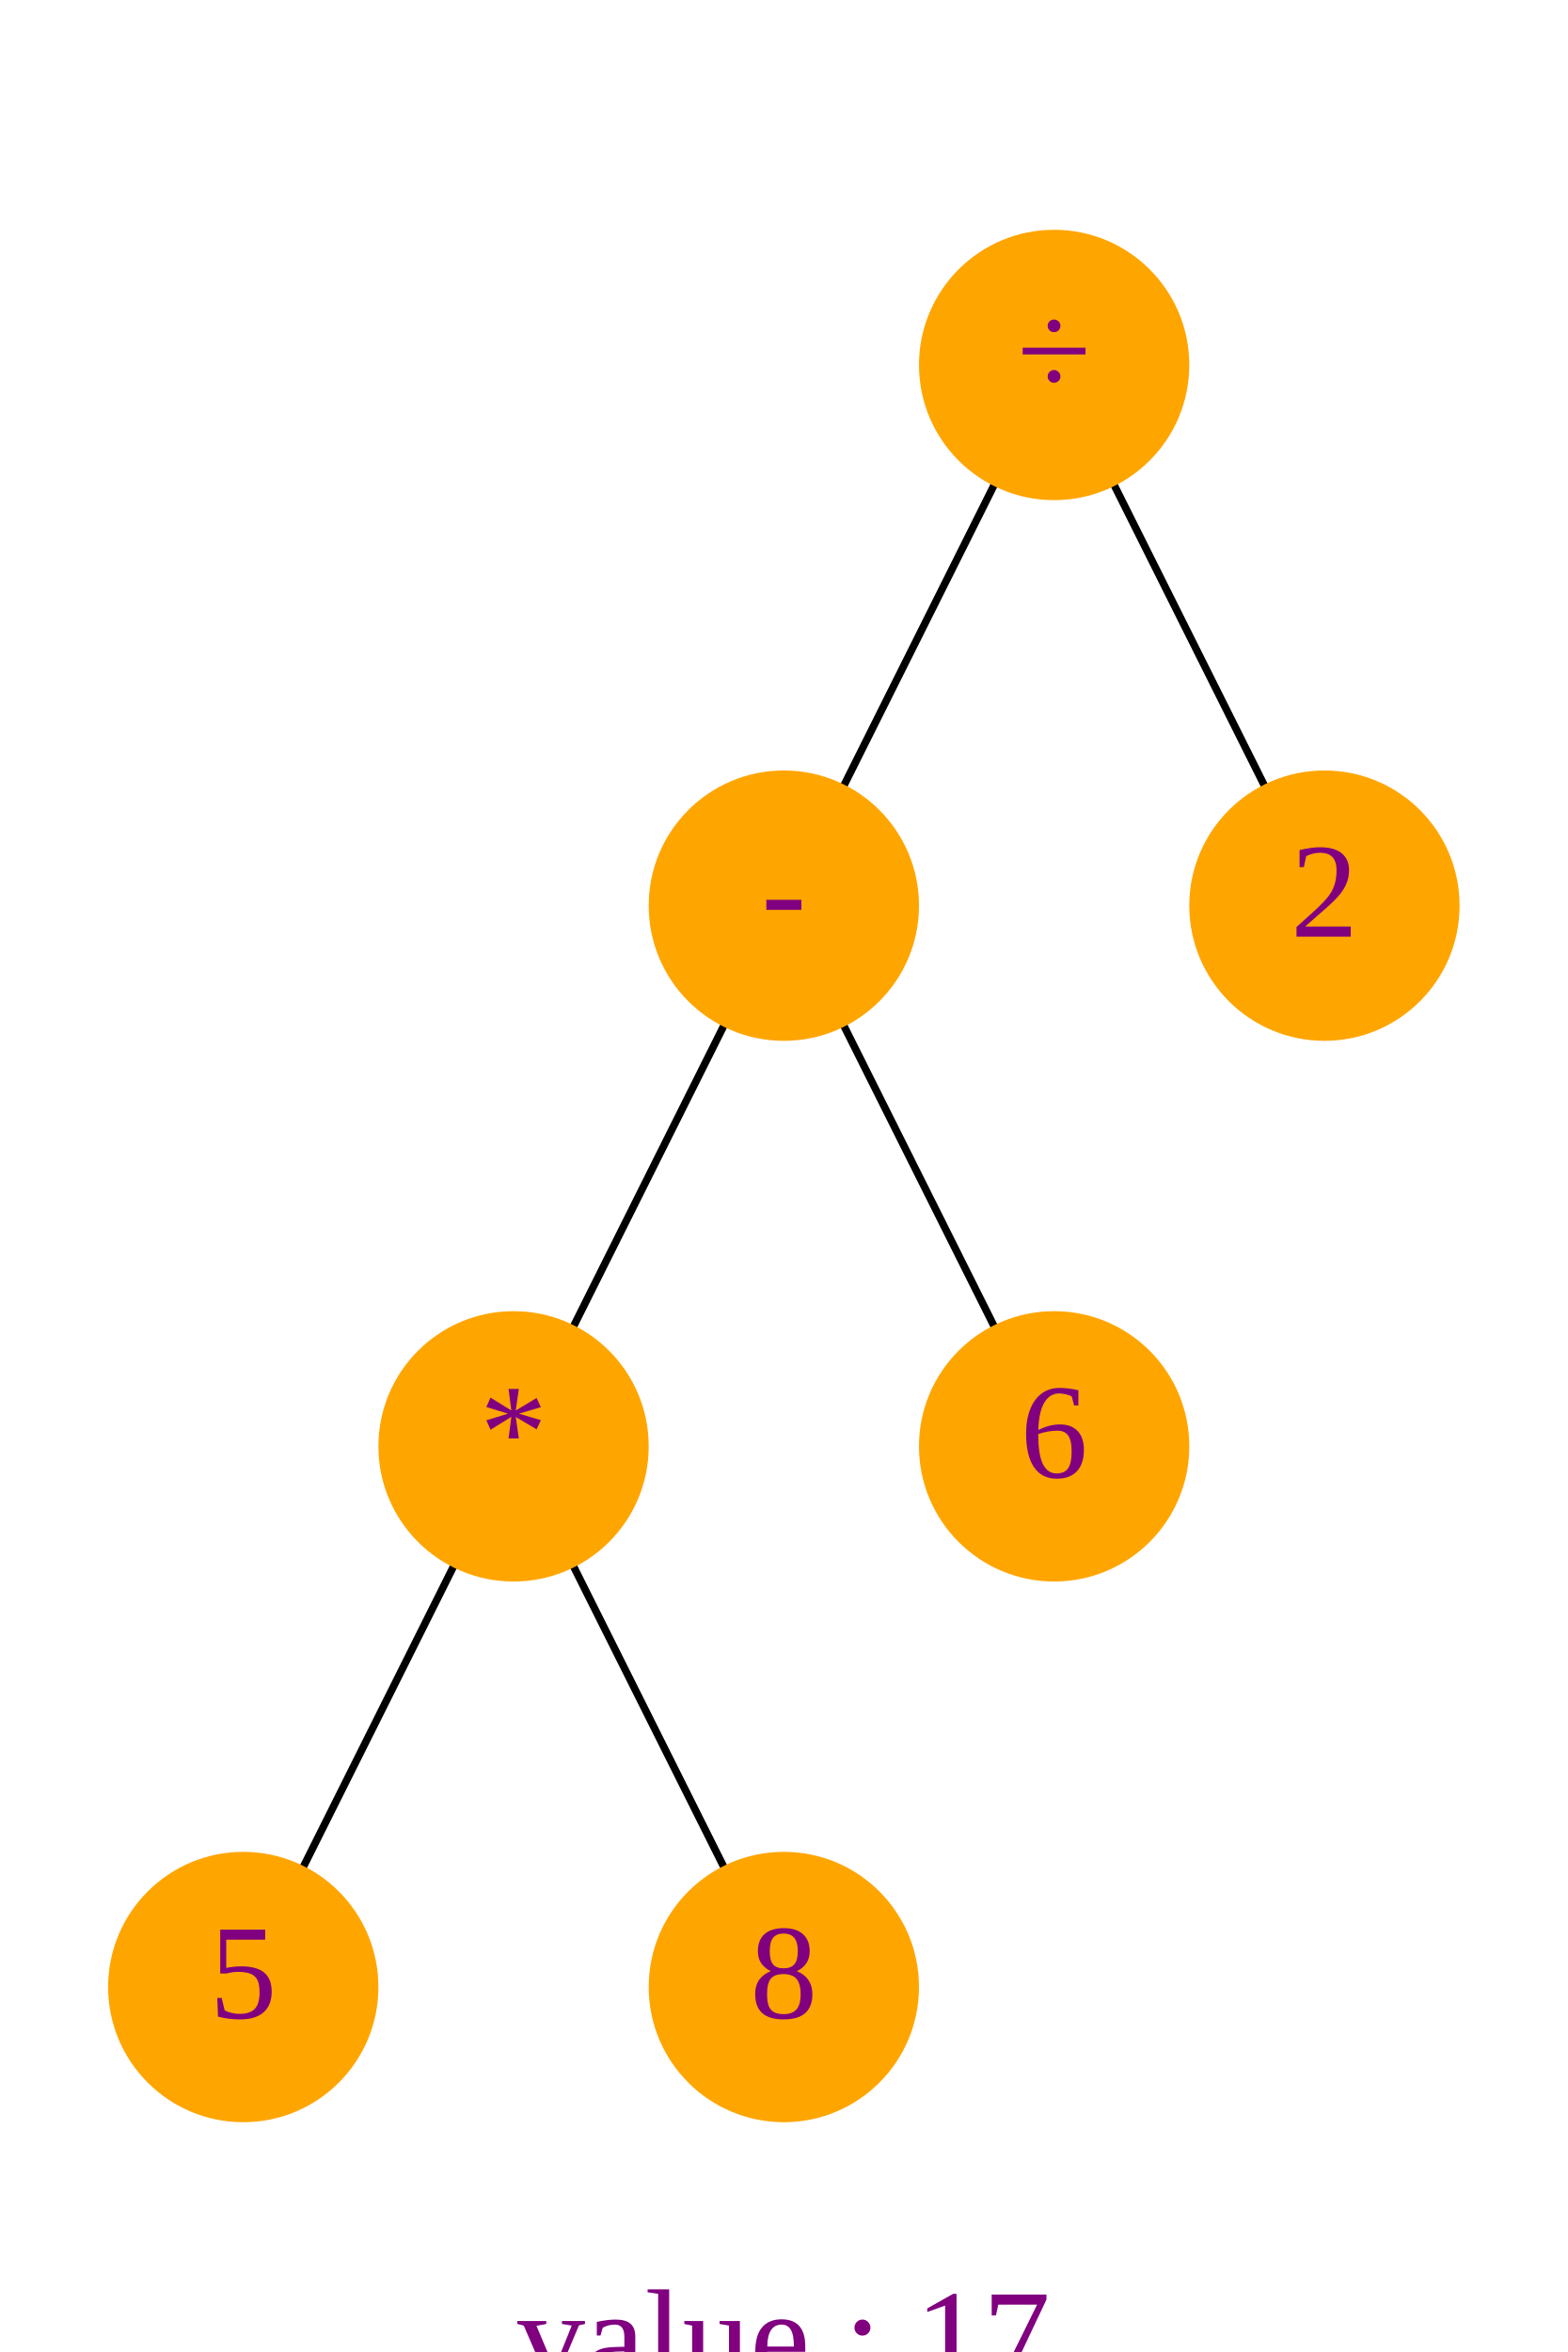
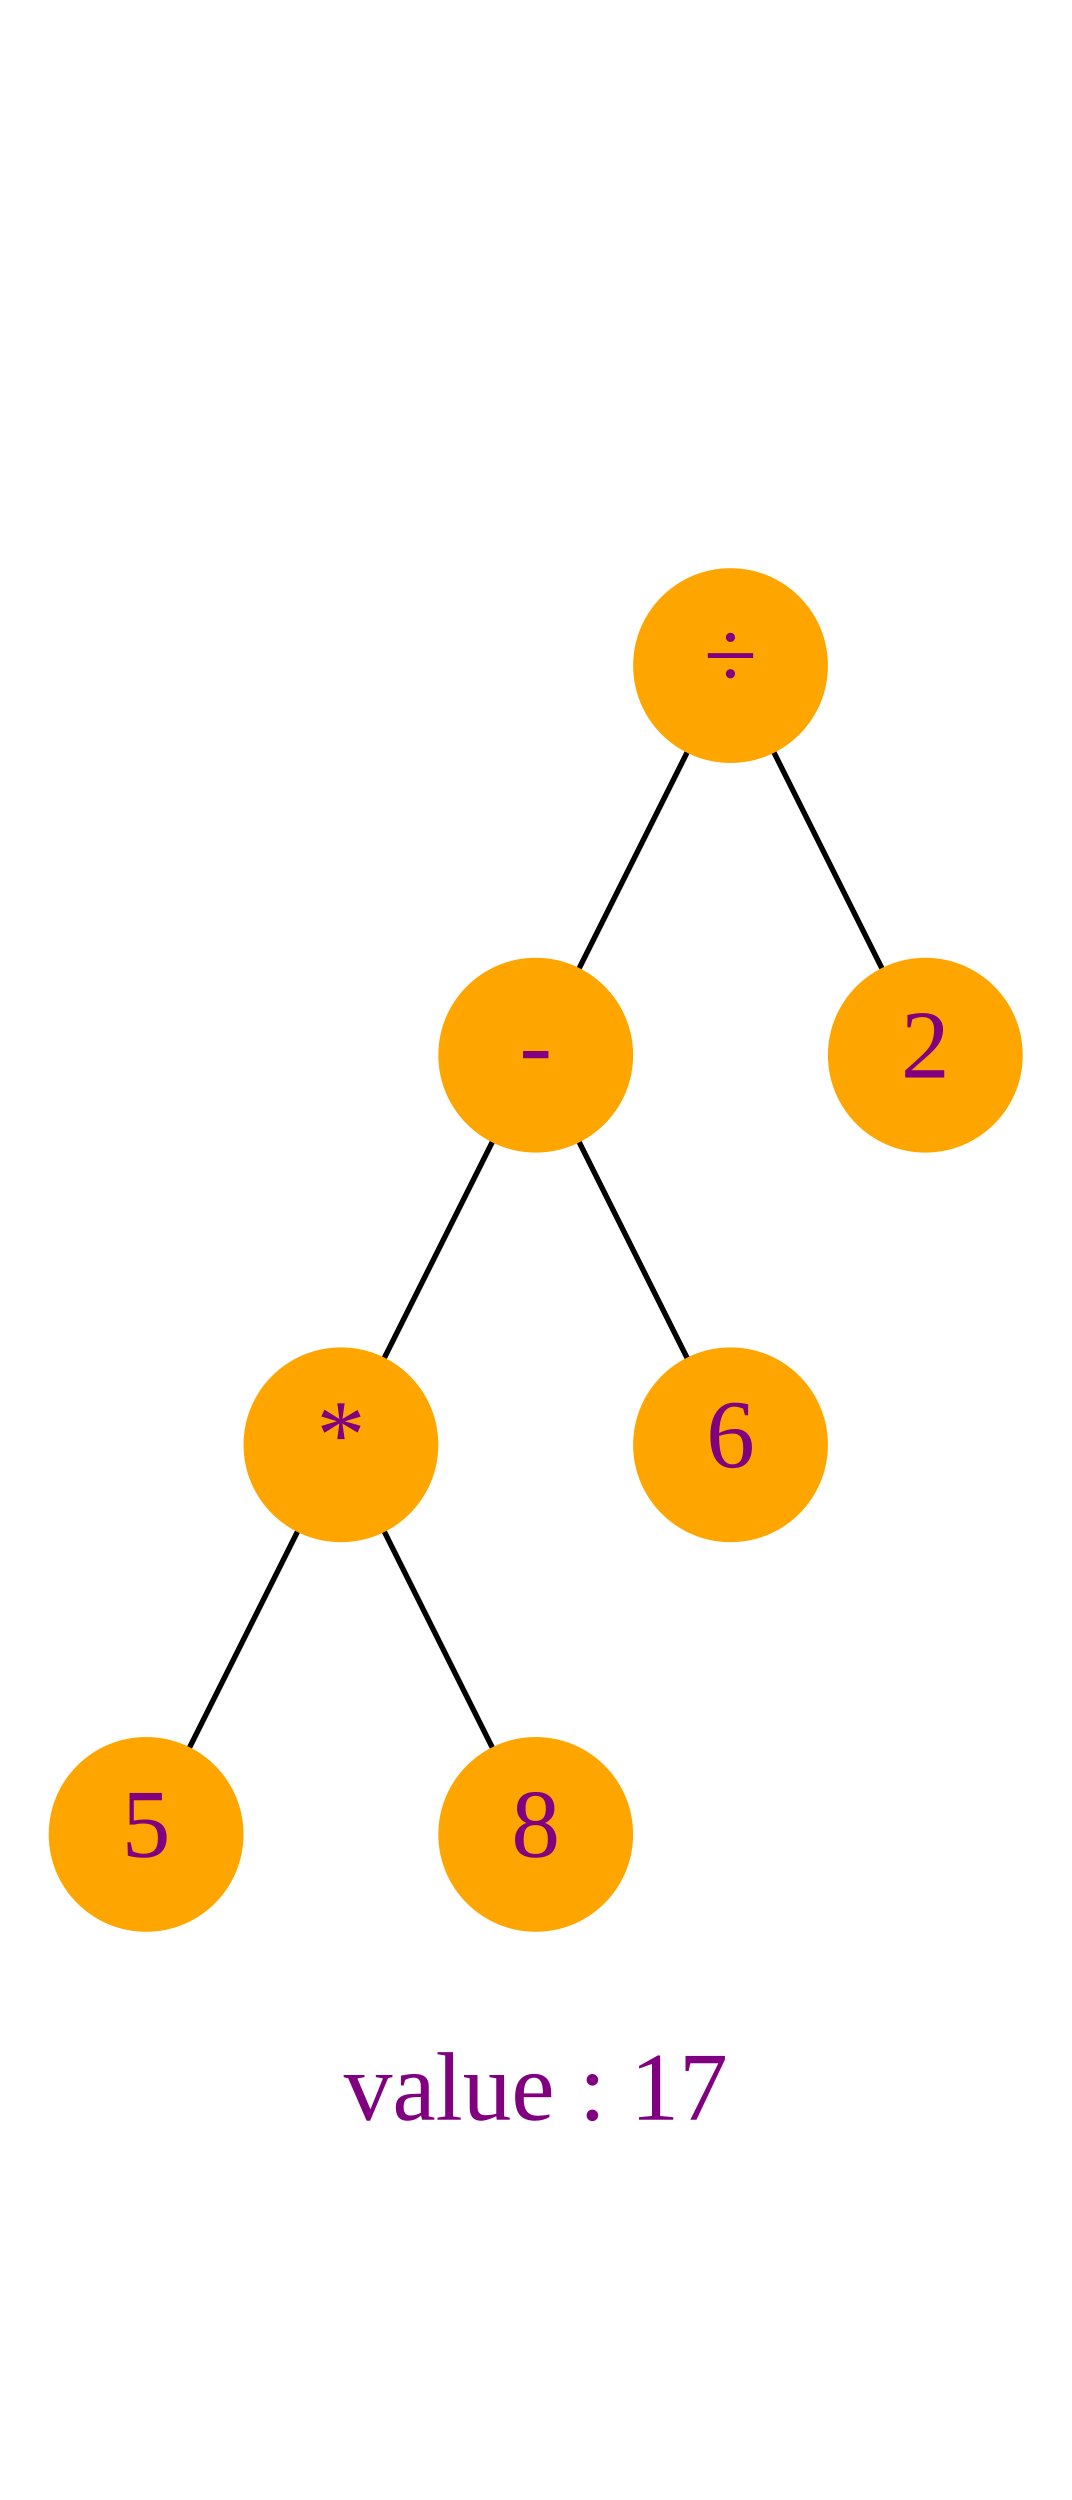
- <svg xmlns="http://www.w3.org/2000/svg" height="300" stroke-opacity="1" viewBox="0.0 0.0 200.0 300.0" font-size="1" width="200" stroke="rgb(0,0,0)" version="1.1">
+ <svg xmlns="http://www.w3.org/2000/svg" height="350" stroke-opacity="1" viewBox="0.0 0.0 150.0 350.0" font-size="1" width="150" stroke="rgb(0,0,0)" version="1.1">
  <defs />
-   <g stroke-linejoin="miter" stroke-opacity="1.0" fill-opacity="1.0" font-size="17.241px" stroke="rgb(0,0,0)" stroke-width="0.954" fill="rgb(128,0,128)" stroke-linecap="butt" stroke-miterlimit="10.0">
-     <text dominant-baseline="middle" transform="matrix(1,0,0,1,100,300)" stroke="none" text-anchor="middle">value : 17</text>
+   <g stroke-linejoin="miter" stroke-opacity="1.0" fill-opacity="1.0" font-size="13.636px" stroke="rgb(0,0,0)" stroke-width="0.755" fill="rgb(128,0,128)" stroke-linecap="butt" stroke-miterlimit="10.0">
+     <text dominant-baseline="middle" transform="matrix(1,0,0,1,75,293.6364)" stroke="none" text-anchor="middle">value : 17</text>
  </g>
-   <g stroke-linejoin="miter" stroke-opacity="1.0" fill-opacity="0.0" stroke="rgb(0,0,0)" stroke-width="0.954" fill="rgb(0,0,0)" stroke-linecap="butt" stroke-miterlimit="10.0">
-     <path d="M 134.483,46.552 l 34.483,68.966 " />
+   <g stroke-linejoin="miter" stroke-opacity="1.0" fill-opacity="0.0" stroke="rgb(0,0,0)" stroke-width="0.755" fill="rgb(0,0,0)" stroke-linecap="butt" stroke-miterlimit="10.0">
+     <path d="M 102.273,93.182 l 27.273,54.545 " />
  </g>
-   <g stroke-linejoin="miter" stroke-opacity="1.0" fill-opacity="0.0" stroke="rgb(0,0,0)" stroke-width="0.954" fill="rgb(0,0,0)" stroke-linecap="butt" stroke-miterlimit="10.0">
-     <path d="M 134.483,46.552 l -34.483,68.966 " />
+   <g stroke-linejoin="miter" stroke-opacity="1.0" fill-opacity="0.0" stroke="rgb(0,0,0)" stroke-width="0.755" fill="rgb(0,0,0)" stroke-linecap="butt" stroke-miterlimit="10.0">
+     <path d="M 102.273,93.182 l -27.273,54.545 " />
  </g>
  <g stroke-linejoin="miter" stroke-opacity="1.0" fill-opacity="1.0" stroke="rgb(0,0,0)" stroke-width="0.0" fill="rgb(255,165,0)" stroke-linecap="butt" stroke-miterlimit="10.0">
-     <path d="M 186.207,115.517 c 0,-9.522 -7.719,-17.241 -17.241 -17.241c -9.522,-0 -17.241,7.719 -17.241 17.241c -0,9.522 7.719,17.241 17.241 17.241c 9.522,0 17.241,-7.719 17.241 -17.241Z" />
+     <path d="M 143.182,147.727 c 0,-7.531 -6.105,-13.636 -13.636 -13.636c -7.531,-0 -13.636,6.105 -13.636 13.636c -0,7.531 6.105,13.636 13.636 13.636c 7.531,0 13.636,-6.105 13.636 -13.636Z" />
  </g>
-   <g stroke-linejoin="miter" stroke-opacity="1.0" fill-opacity="1.0" font-size="17.241px" stroke="rgb(0,0,0)" stroke-width="0.954" fill="rgb(128,0,128)" stroke-linecap="butt" stroke-miterlimit="10.0">
-     <text dominant-baseline="middle" transform="matrix(1,0,0,1,168.9655,115.5172)" stroke="none" text-anchor="middle">2</text>
+   <g stroke-linejoin="miter" stroke-opacity="1.0" fill-opacity="1.0" font-size="13.636px" stroke="rgb(0,0,0)" stroke-width="0.755" fill="rgb(128,0,128)" stroke-linecap="butt" stroke-miterlimit="10.0">
+     <text dominant-baseline="middle" transform="matrix(1,0,0,1,129.5455,147.7273)" stroke="none" text-anchor="middle">2</text>
  </g>
-   <g stroke-linejoin="miter" stroke-opacity="1.0" fill-opacity="0.0" stroke="rgb(0,0,0)" stroke-width="0.954" fill="rgb(0,0,0)" stroke-linecap="butt" stroke-miterlimit="10.0">
-     <path d="M 100,115.517 l 34.483,68.966 " />
+   <g stroke-linejoin="miter" stroke-opacity="1.0" fill-opacity="0.0" stroke="rgb(0,0,0)" stroke-width="0.755" fill="rgb(0,0,0)" stroke-linecap="butt" stroke-miterlimit="10.0">
+     <path d="M 75,147.727 l 27.273,54.545 " />
  </g>
-   <g stroke-linejoin="miter" stroke-opacity="1.0" fill-opacity="0.0" stroke="rgb(0,0,0)" stroke-width="0.954" fill="rgb(0,0,0)" stroke-linecap="butt" stroke-miterlimit="10.0">
-     <path d="M 100,115.517 l -34.483,68.966 " />
+   <g stroke-linejoin="miter" stroke-opacity="1.0" fill-opacity="0.0" stroke="rgb(0,0,0)" stroke-width="0.755" fill="rgb(0,0,0)" stroke-linecap="butt" stroke-miterlimit="10.0">
+     <path d="M 75,147.727 l -27.273,54.545 " />
  </g>
  <g stroke-linejoin="miter" stroke-opacity="1.0" fill-opacity="1.0" stroke="rgb(0,0,0)" stroke-width="0.0" fill="rgb(255,165,0)" stroke-linecap="butt" stroke-miterlimit="10.0">
-     <path d="M 151.724,184.483 c 0,-9.522 -7.719,-17.241 -17.241 -17.241c -9.522,-0 -17.241,7.719 -17.241 17.241c -0,9.522 7.719,17.241 17.241 17.241c 9.522,0 17.241,-7.719 17.241 -17.241Z" />
+     <path d="M 115.909,202.273 c 0,-7.531 -6.105,-13.636 -13.636 -13.636c -7.531,-0 -13.636,6.105 -13.636 13.636c -0,7.531 6.105,13.636 13.636 13.636c 7.531,0 13.636,-6.105 13.636 -13.636Z" />
  </g>
-   <g stroke-linejoin="miter" stroke-opacity="1.0" fill-opacity="1.0" font-size="17.241px" stroke="rgb(0,0,0)" stroke-width="0.954" fill="rgb(128,0,128)" stroke-linecap="butt" stroke-miterlimit="10.0">
-     <text dominant-baseline="middle" transform="matrix(1,0,0,1,134.4828,184.4828)" stroke="none" text-anchor="middle">6</text>
+   <g stroke-linejoin="miter" stroke-opacity="1.0" fill-opacity="1.0" font-size="13.636px" stroke="rgb(0,0,0)" stroke-width="0.755" fill="rgb(128,0,128)" stroke-linecap="butt" stroke-miterlimit="10.0">
+     <text dominant-baseline="middle" transform="matrix(1,0,0,1,102.2727,202.2727)" stroke="none" text-anchor="middle">6</text>
  </g>
-   <g stroke-linejoin="miter" stroke-opacity="1.0" fill-opacity="0.0" stroke="rgb(0,0,0)" stroke-width="0.954" fill="rgb(0,0,0)" stroke-linecap="butt" stroke-miterlimit="10.0">
-     <path d="M 65.517,184.483 l 34.483,68.966 " />
+   <g stroke-linejoin="miter" stroke-opacity="1.0" fill-opacity="0.0" stroke="rgb(0,0,0)" stroke-width="0.755" fill="rgb(0,0,0)" stroke-linecap="butt" stroke-miterlimit="10.0">
+     <path d="M 47.727,202.273 l 27.273,54.545 " />
  </g>
-   <g stroke-linejoin="miter" stroke-opacity="1.0" fill-opacity="0.0" stroke="rgb(0,0,0)" stroke-width="0.954" fill="rgb(0,0,0)" stroke-linecap="butt" stroke-miterlimit="10.0">
-     <path d="M 65.517,184.483 l -34.483,68.966 " />
+   <g stroke-linejoin="miter" stroke-opacity="1.0" fill-opacity="0.0" stroke="rgb(0,0,0)" stroke-width="0.755" fill="rgb(0,0,0)" stroke-linecap="butt" stroke-miterlimit="10.0">
+     <path d="M 47.727,202.273 l -27.273,54.545 " />
  </g>
  <g stroke-linejoin="miter" stroke-opacity="1.0" fill-opacity="1.0" stroke="rgb(0,0,0)" stroke-width="0.0" fill="rgb(255,165,0)" stroke-linecap="butt" stroke-miterlimit="10.0">
-     <path d="M 117.241,253.448 c 0,-9.522 -7.719,-17.241 -17.241 -17.241c -9.522,-0 -17.241,7.719 -17.241 17.241c -0,9.522 7.719,17.241 17.241 17.241c 9.522,0 17.241,-7.719 17.241 -17.241Z" />
+     <path d="M 88.636,256.818 c 0,-7.531 -6.105,-13.636 -13.636 -13.636c -7.531,-0 -13.636,6.105 -13.636 13.636c -0,7.531 6.105,13.636 13.636 13.636c 7.531,0 13.636,-6.105 13.636 -13.636Z" />
  </g>
-   <g stroke-linejoin="miter" stroke-opacity="1.0" fill-opacity="1.0" font-size="17.241px" stroke="rgb(0,0,0)" stroke-width="0.954" fill="rgb(128,0,128)" stroke-linecap="butt" stroke-miterlimit="10.0">
-     <text dominant-baseline="middle" transform="matrix(1,0,0,1,100,253.4483)" stroke="none" text-anchor="middle">8</text>
+   <g stroke-linejoin="miter" stroke-opacity="1.0" fill-opacity="1.0" font-size="13.636px" stroke="rgb(0,0,0)" stroke-width="0.755" fill="rgb(128,0,128)" stroke-linecap="butt" stroke-miterlimit="10.0">
+     <text dominant-baseline="middle" transform="matrix(1,0,0,1,75,256.8182)" stroke="none" text-anchor="middle">8</text>
  </g>
  <g stroke-linejoin="miter" stroke-opacity="1.0" fill-opacity="1.0" stroke="rgb(0,0,0)" stroke-width="0.0" fill="rgb(255,165,0)" stroke-linecap="butt" stroke-miterlimit="10.0">
-     <path d="M 48.276,253.448 c 0,-9.522 -7.719,-17.241 -17.241 -17.241c -9.522,-0 -17.241,7.719 -17.241 17.241c -0,9.522 7.719,17.241 17.241 17.241c 9.522,0 17.241,-7.719 17.241 -17.241Z" />
+     <path d="M 34.091,256.818 c 0,-7.531 -6.105,-13.636 -13.636 -13.636c -7.531,-0 -13.636,6.105 -13.636 13.636c -0,7.531 6.105,13.636 13.636 13.636c 7.531,0 13.636,-6.105 13.636 -13.636Z" />
  </g>
-   <g stroke-linejoin="miter" stroke-opacity="1.0" fill-opacity="1.0" font-size="17.241px" stroke="rgb(0,0,0)" stroke-width="0.954" fill="rgb(128,0,128)" stroke-linecap="butt" stroke-miterlimit="10.0">
-     <text dominant-baseline="middle" transform="matrix(1,0,0,1,31.0345,253.4483)" stroke="none" text-anchor="middle">5</text>
+   <g stroke-linejoin="miter" stroke-opacity="1.0" fill-opacity="1.0" font-size="13.636px" stroke="rgb(0,0,0)" stroke-width="0.755" fill="rgb(128,0,128)" stroke-linecap="butt" stroke-miterlimit="10.0">
+     <text dominant-baseline="middle" transform="matrix(1,0,0,1,20.4545,256.8182)" stroke="none" text-anchor="middle">5</text>
  </g>
  <g stroke-linejoin="miter" stroke-opacity="1.0" fill-opacity="1.0" stroke="rgb(0,0,0)" stroke-width="0.0" fill="rgb(255,165,0)" stroke-linecap="butt" stroke-miterlimit="10.0">
-     <path d="M 82.759,184.483 c 0,-9.522 -7.719,-17.241 -17.241 -17.241c -9.522,-0 -17.241,7.719 -17.241 17.241c -0,9.522 7.719,17.241 17.241 17.241c 9.522,0 17.241,-7.719 17.241 -17.241Z" />
+     <path d="M 61.364,202.273 c 0,-7.531 -6.105,-13.636 -13.636 -13.636c -7.531,-0 -13.636,6.105 -13.636 13.636c -0,7.531 6.105,13.636 13.636 13.636c 7.531,0 13.636,-6.105 13.636 -13.636Z" />
  </g>
-   <g stroke-linejoin="miter" stroke-opacity="1.0" fill-opacity="1.0" font-size="17.241px" stroke="rgb(0,0,0)" stroke-width="0.954" fill="rgb(128,0,128)" stroke-linecap="butt" stroke-miterlimit="10.0">
-     <text dominant-baseline="middle" transform="matrix(1,0,0,1,65.5172,184.4828)" stroke="none" text-anchor="middle">*</text>
+   <g stroke-linejoin="miter" stroke-opacity="1.0" fill-opacity="1.0" font-size="13.636px" stroke="rgb(0,0,0)" stroke-width="0.755" fill="rgb(128,0,128)" stroke-linecap="butt" stroke-miterlimit="10.0">
+     <text dominant-baseline="middle" transform="matrix(1,0,0,1,47.7273,202.2727)" stroke="none" text-anchor="middle">*</text>
  </g>
  <g stroke-linejoin="miter" stroke-opacity="1.0" fill-opacity="1.0" stroke="rgb(0,0,0)" stroke-width="0.0" fill="rgb(255,165,0)" stroke-linecap="butt" stroke-miterlimit="10.0">
-     <path d="M 117.241,115.517 c 0,-9.522 -7.719,-17.241 -17.241 -17.241c -9.522,-0 -17.241,7.719 -17.241 17.241c -0,9.522 7.719,17.241 17.241 17.241c 9.522,0 17.241,-7.719 17.241 -17.241Z" />
+     <path d="M 88.636,147.727 c 0,-7.531 -6.105,-13.636 -13.636 -13.636c -7.531,-0 -13.636,6.105 -13.636 13.636c -0,7.531 6.105,13.636 13.636 13.636c 7.531,0 13.636,-6.105 13.636 -13.636Z" />
  </g>
-   <g stroke-linejoin="miter" stroke-opacity="1.0" fill-opacity="1.0" font-size="17.241px" stroke="rgb(0,0,0)" stroke-width="0.954" fill="rgb(128,0,128)" stroke-linecap="butt" stroke-miterlimit="10.0">
-     <text dominant-baseline="middle" transform="matrix(1,0,0,1,100,115.5172)" stroke="none" text-anchor="middle">-</text>
+   <g stroke-linejoin="miter" stroke-opacity="1.0" fill-opacity="1.0" font-size="13.636px" stroke="rgb(0,0,0)" stroke-width="0.755" fill="rgb(128,0,128)" stroke-linecap="butt" stroke-miterlimit="10.0">
+     <text dominant-baseline="middle" transform="matrix(1,0,0,1,75,147.7273)" stroke="none" text-anchor="middle">-</text>
  </g>
  <g stroke-linejoin="miter" stroke-opacity="1.0" fill-opacity="1.0" stroke="rgb(0,0,0)" stroke-width="0.0" fill="rgb(255,165,0)" stroke-linecap="butt" stroke-miterlimit="10.0">
-     <path d="M 151.724,46.552 c 0,-9.522 -7.719,-17.241 -17.241 -17.241c -9.522,-0 -17.241,7.719 -17.241 17.241c -0,9.522 7.719,17.241 17.241 17.241c 9.522,0 17.241,-7.719 17.241 -17.241Z" />
+     <path d="M 115.909,93.182 c 0,-7.531 -6.105,-13.636 -13.636 -13.636c -7.531,-0 -13.636,6.105 -13.636 13.636c -0,7.531 6.105,13.636 13.636 13.636c 7.531,0 13.636,-6.105 13.636 -13.636Z" />
  </g>
-   <g stroke-linejoin="miter" stroke-opacity="1.0" fill-opacity="1.0" font-size="17.241px" stroke="rgb(0,0,0)" stroke-width="0.954" fill="rgb(128,0,128)" stroke-linecap="butt" stroke-miterlimit="10.0">
-     <text dominant-baseline="middle" transform="matrix(1,0,0,1,134.4828,46.5517)" stroke="none" text-anchor="middle">÷</text>
+   <g stroke-linejoin="miter" stroke-opacity="1.0" fill-opacity="1.0" font-size="13.636px" stroke="rgb(0,0,0)" stroke-width="0.755" fill="rgb(128,0,128)" stroke-linecap="butt" stroke-miterlimit="10.0">
+     <text dominant-baseline="middle" transform="matrix(1,0,0,1,102.2727,93.1818)" stroke="none" text-anchor="middle">÷</text>
  </g>
</svg>
